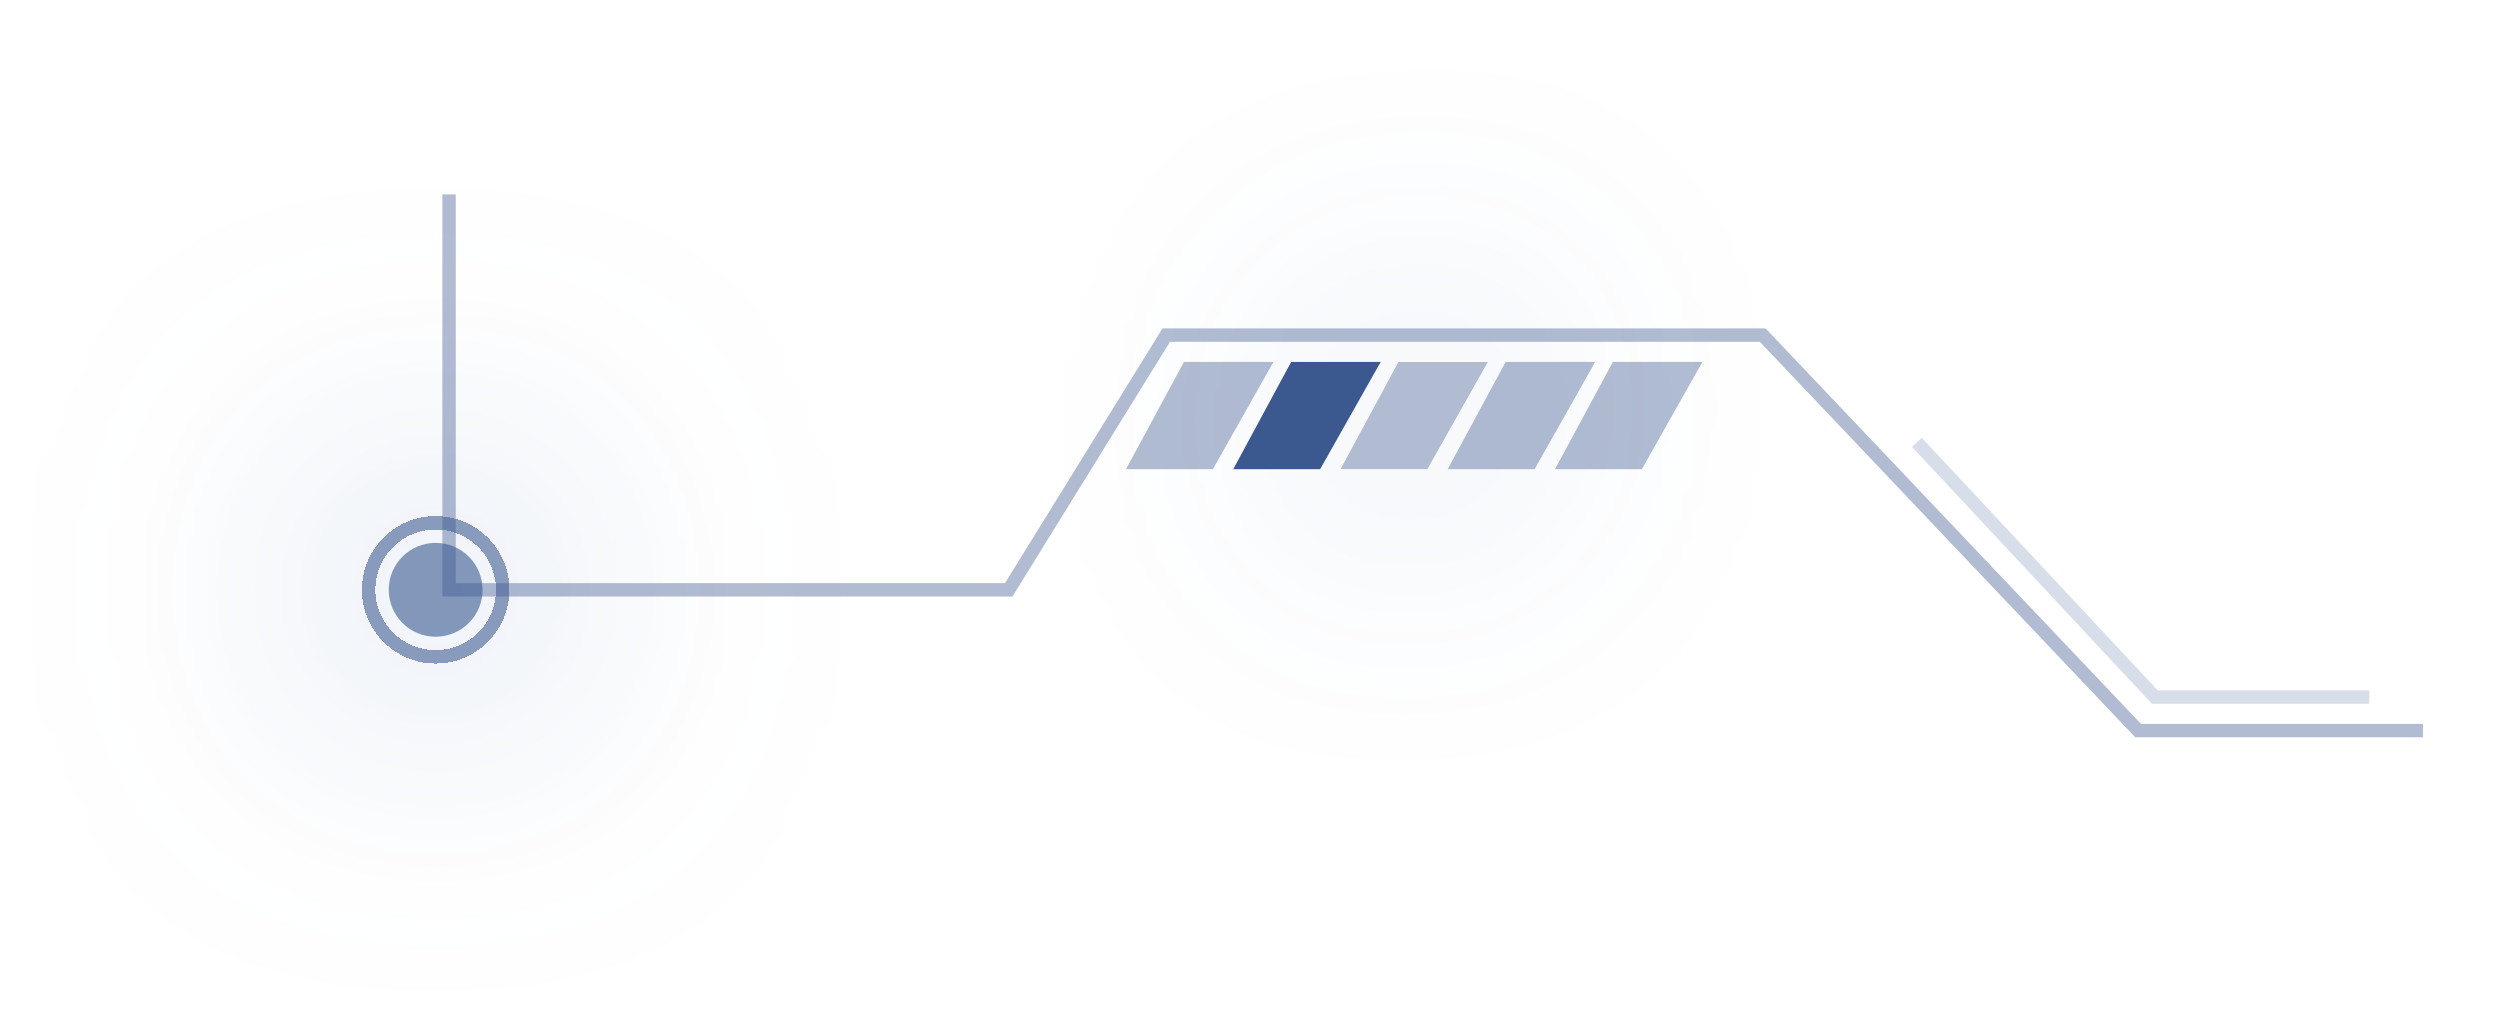
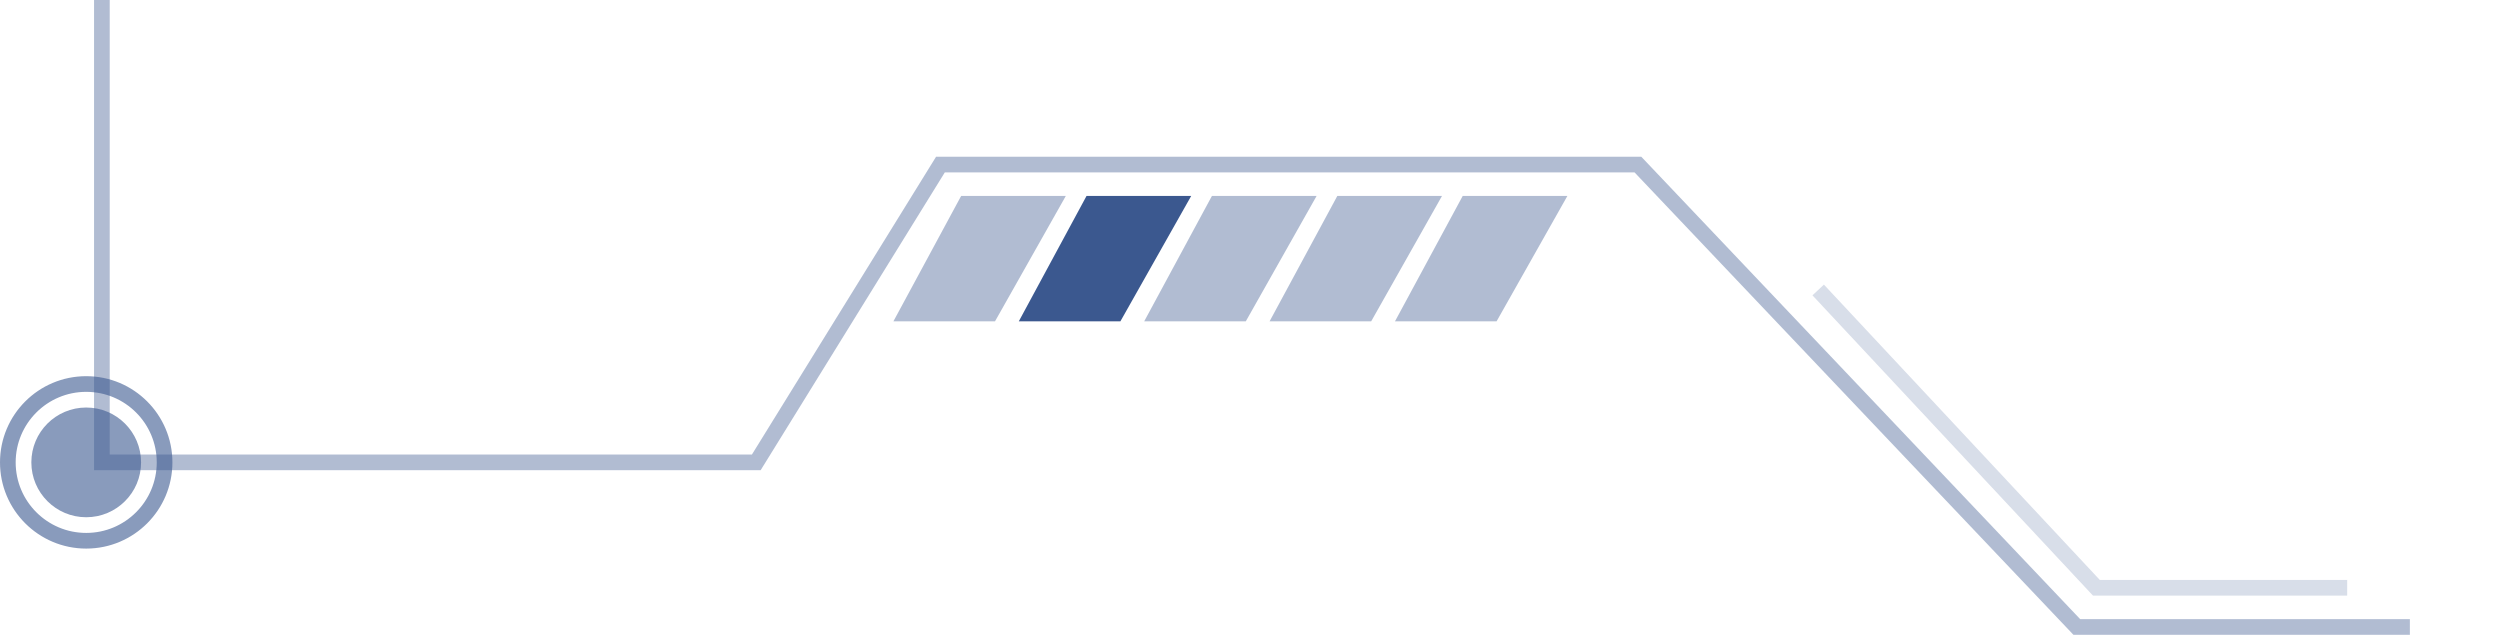
- <svg xmlns="http://www.w3.org/2000/svg" width="373" height="153" viewBox="0 0 373 153" fill="none">
-   <path opacity="0.4" d="M67 29V88H150.5L174 50H263L319 109H361.5" stroke="#3B588F" stroke-width="2" />
-   <path opacity="0.4" d="M240.643 54H254L244.964 70H232L240.643 54Z" fill="#3B588F" />
-   <path opacity="0.4" d="M224.643 54H238L228.964 70H216L224.643 54Z" fill="#3B588F" />
-   <g opacity="0.4" filter="url(#filter0_d_404_6064)">
-     <path d="M208.643 54H222L212.964 70H200L208.643 54Z" fill="#3B588F" />
-   </g>
-   <path d="M192.643 54H206L196.964 70H184L192.643 54Z" fill="#3B588F" />
-   <path opacity="0.4" d="M176.643 54H190L180.964 70H168L176.643 54Z" fill="#3B588F" />
-   <circle opacity="0.6" cx="65" cy="88" r="7" fill="#3B588F" />
-   <g opacity="0.6" filter="url(#filter1_d_404_6064)">
-     <circle cx="65" cy="88" r="10" stroke="#3B588F" stroke-width="2" shape-rendering="crispEdges" />
-   </g>
-   <path opacity="0.2" d="M353.5 104H321.5L286 66" stroke="#3B588F" stroke-width="2" />
-   <defs>
-     <filter id="filter0_d_404_6064" x="146" y="0" width="130" height="124" filterUnits="userSpaceOnUse" color-interpolation-filters="sRGB">
-       <feFlood flood-opacity="0" result="BackgroundImageFix" />
-       <feColorMatrix in="SourceAlpha" type="matrix" values="0 0 0 0 0 0 0 0 0 0 0 0 0 0 0 0 0 0 127 0" result="hardAlpha" />
-       <feMorphology radius="10" operator="dilate" in="SourceAlpha" result="effect1_dropShadow_404_6064" />
-       <feOffset />
-       <feGaussianBlur stdDeviation="22" />
-       <feComposite in2="hardAlpha" operator="out" />
-       <feColorMatrix type="matrix" values="0 0 0 0 0.184 0 0 0 0 0.361 0 0 0 0 0.655 0 0 0 1 0" />
-       <feBlend mode="normal" in2="BackgroundImageFix" result="effect1_dropShadow_404_6064" />
-       <feBlend mode="normal" in="SourceGraphic" in2="effect1_dropShadow_404_6064" result="shape" />
-     </filter>
-     <filter id="filter1_d_404_6064" x="0" y="23" width="130" height="130" filterUnits="userSpaceOnUse" color-interpolation-filters="sRGB">
-       <feFlood flood-opacity="0" result="BackgroundImageFix" />
-       <feColorMatrix in="SourceAlpha" type="matrix" values="0 0 0 0 0 0 0 0 0 0 0 0 0 0 0 0 0 0 127 0" result="hardAlpha" />
-       <feMorphology radius="10" operator="dilate" in="SourceAlpha" result="effect1_dropShadow_404_6064" />
-       <feOffset />
-       <feGaussianBlur stdDeviation="22" />
-       <feComposite in2="hardAlpha" operator="out" />
-       <feColorMatrix type="matrix" values="0 0 0 0 0.184 0 0 0 0 0.361 0 0 0 0 0.655 0 0 0 1 0" />
-       <feBlend mode="normal" in2="BackgroundImageFix" result="effect1_dropShadow_404_6064" />
-       <feBlend mode="normal" in="SourceGraphic" in2="effect1_dropShadow_404_6064" result="shape" />
-     </filter>
-   </defs>
+ <svg xmlns="http://www.w3.org/2000/svg" width="319" height="81" viewBox="0 0 319 81" fill="none">
+   <path opacity="0.4" d="M13 0V59H96.5L120 21H209L265 80H307.5" stroke="#3B588F" stroke-width="2" />
+   <path opacity="0.4" d="M186.643 25H200L190.964 41H178L186.643 25Z" fill="#3B588F" />
+   <path opacity="0.4" d="M170.643 25H184L174.964 41H162L170.643 25Z" fill="#3B588F" />
+   <path opacity="0.4" d="M154.643 25H168L158.964 41H146L154.643 25Z" fill="#3B588F" />
+   <path d="M138.643 25H152L142.964 41H130L138.643 25Z" fill="#3B588F" />
+   <path opacity="0.4" d="M122.643 25H136L126.964 41H114L122.643 25Z" fill="#3B588F" />
+   <circle opacity="0.6" cx="11" cy="59" r="7" fill="#3B588F" />
+   <circle opacity="0.6" cx="11" cy="59" r="10" stroke="#3B588F" stroke-width="2" />
+   <path opacity="0.2" d="M299.5 75H267.5L232 37" stroke="#3B588F" stroke-width="2" />
</svg>
